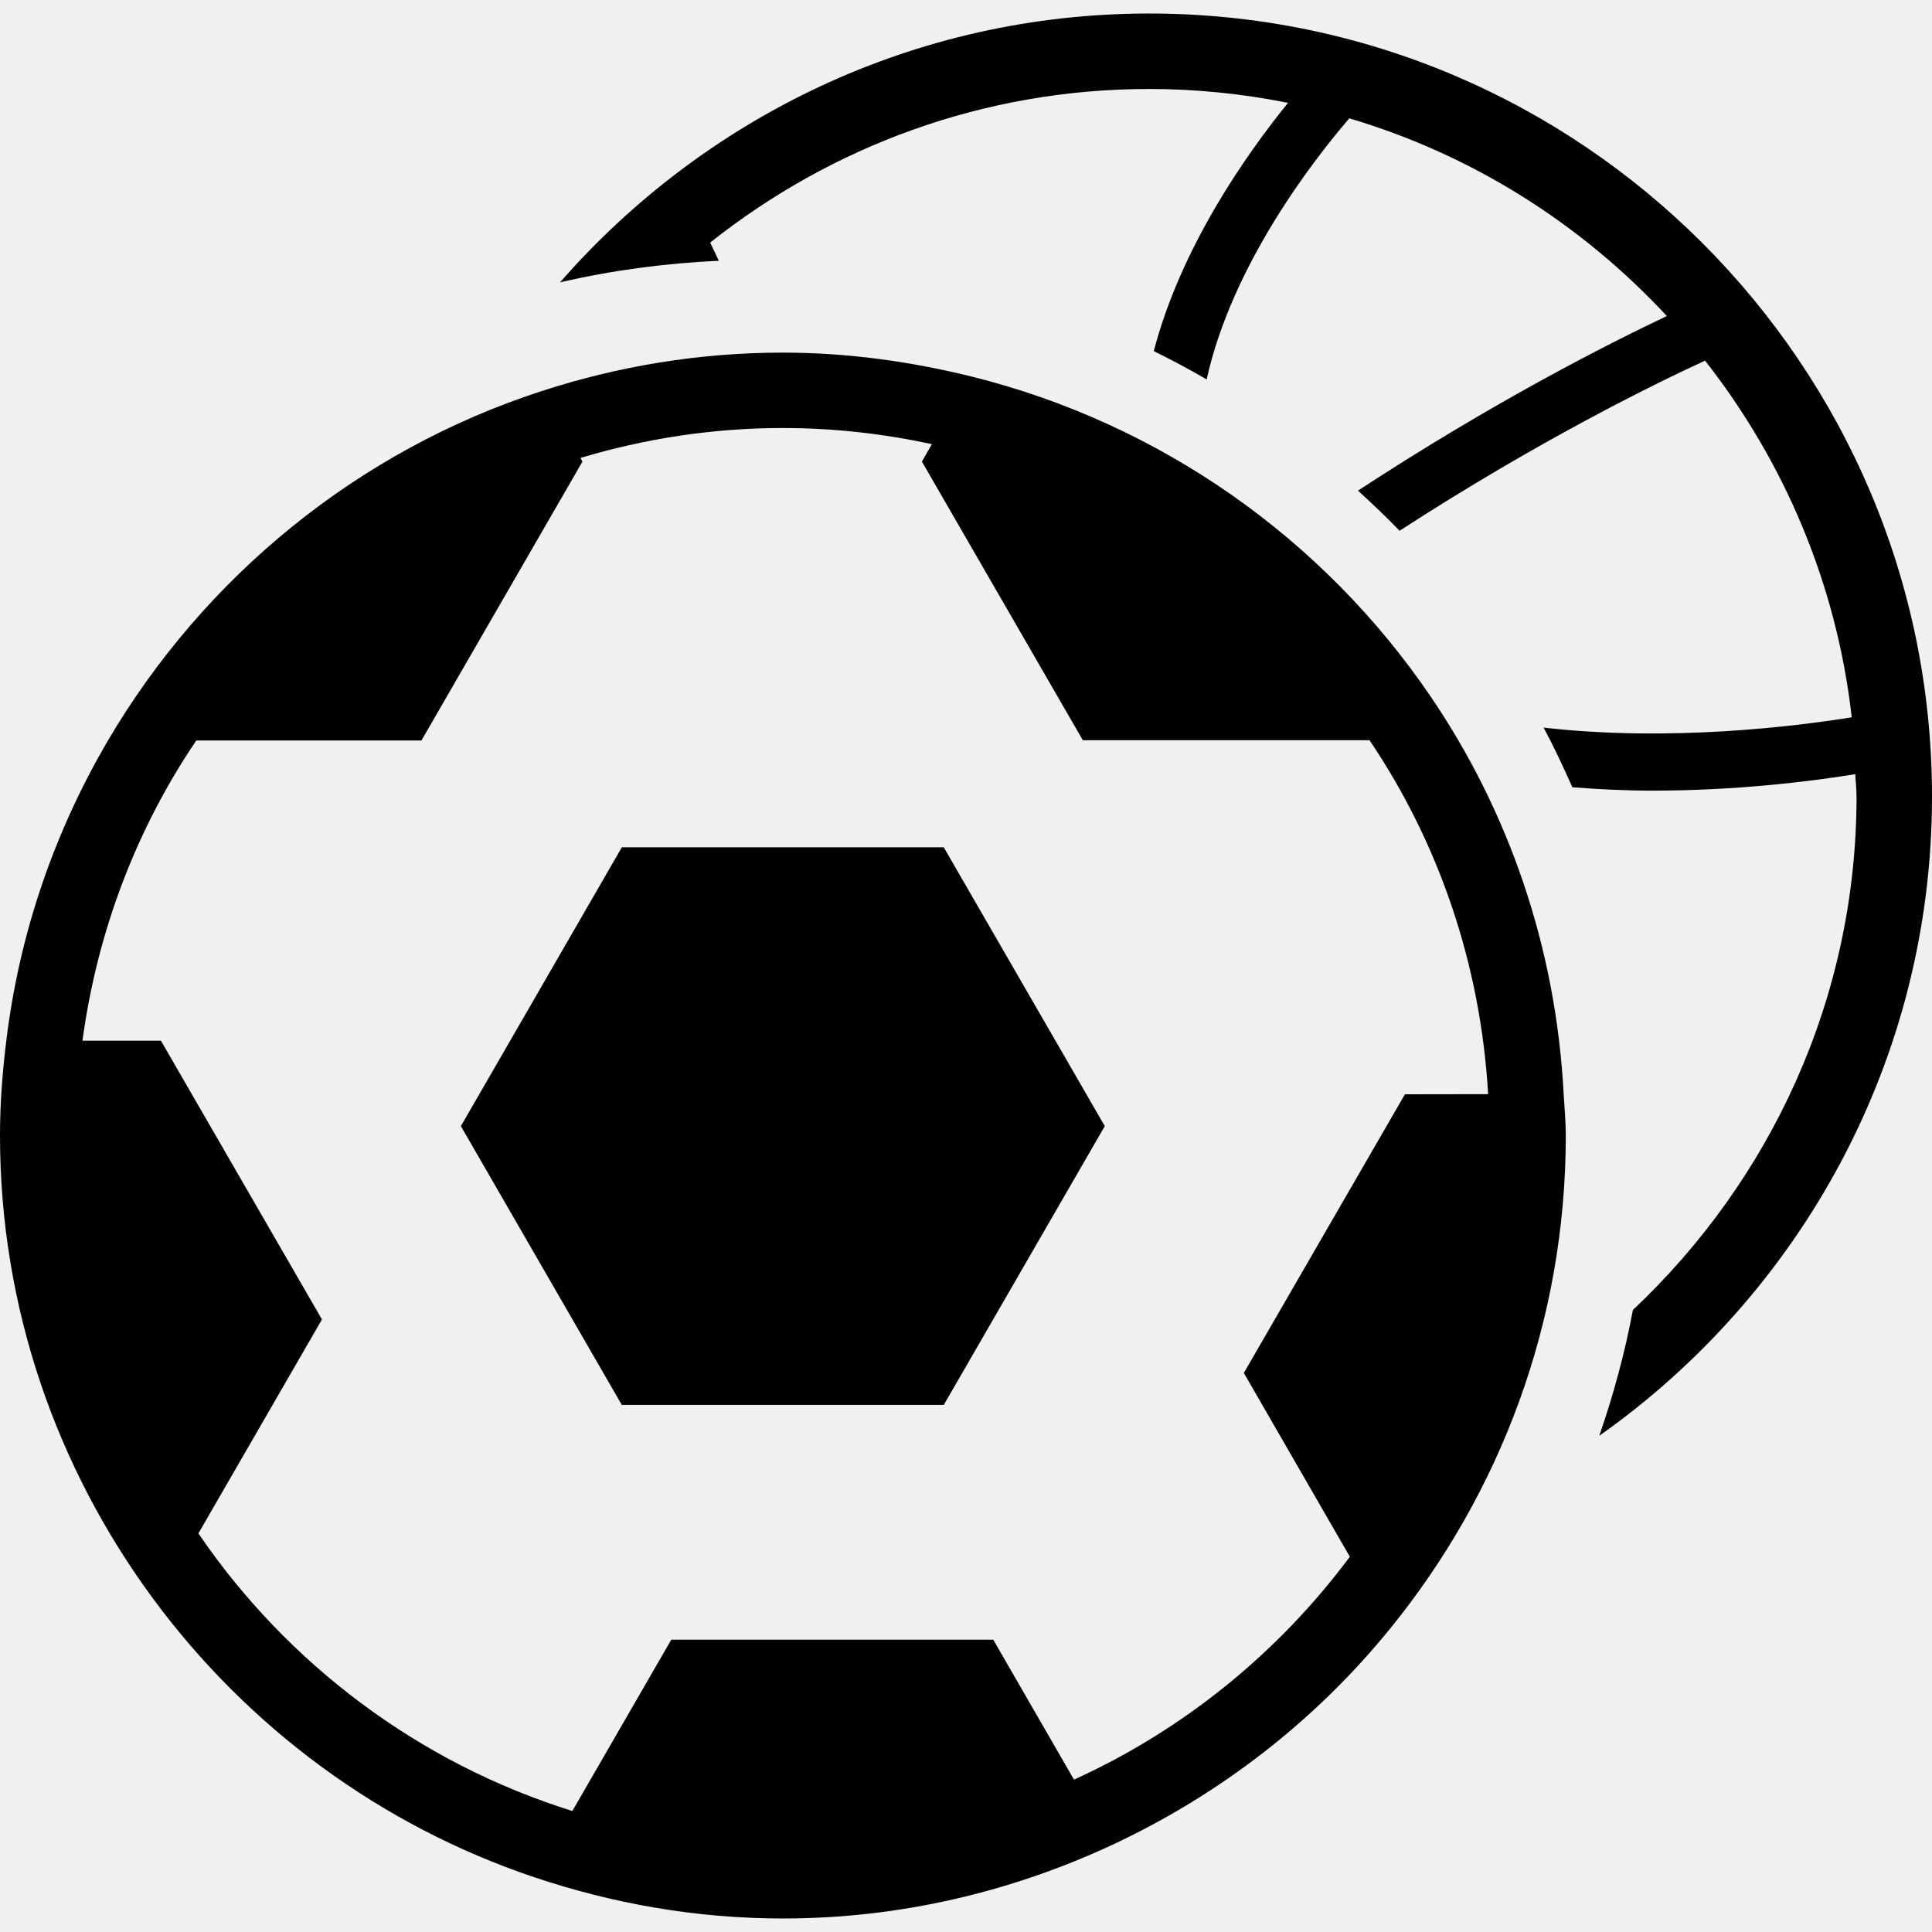
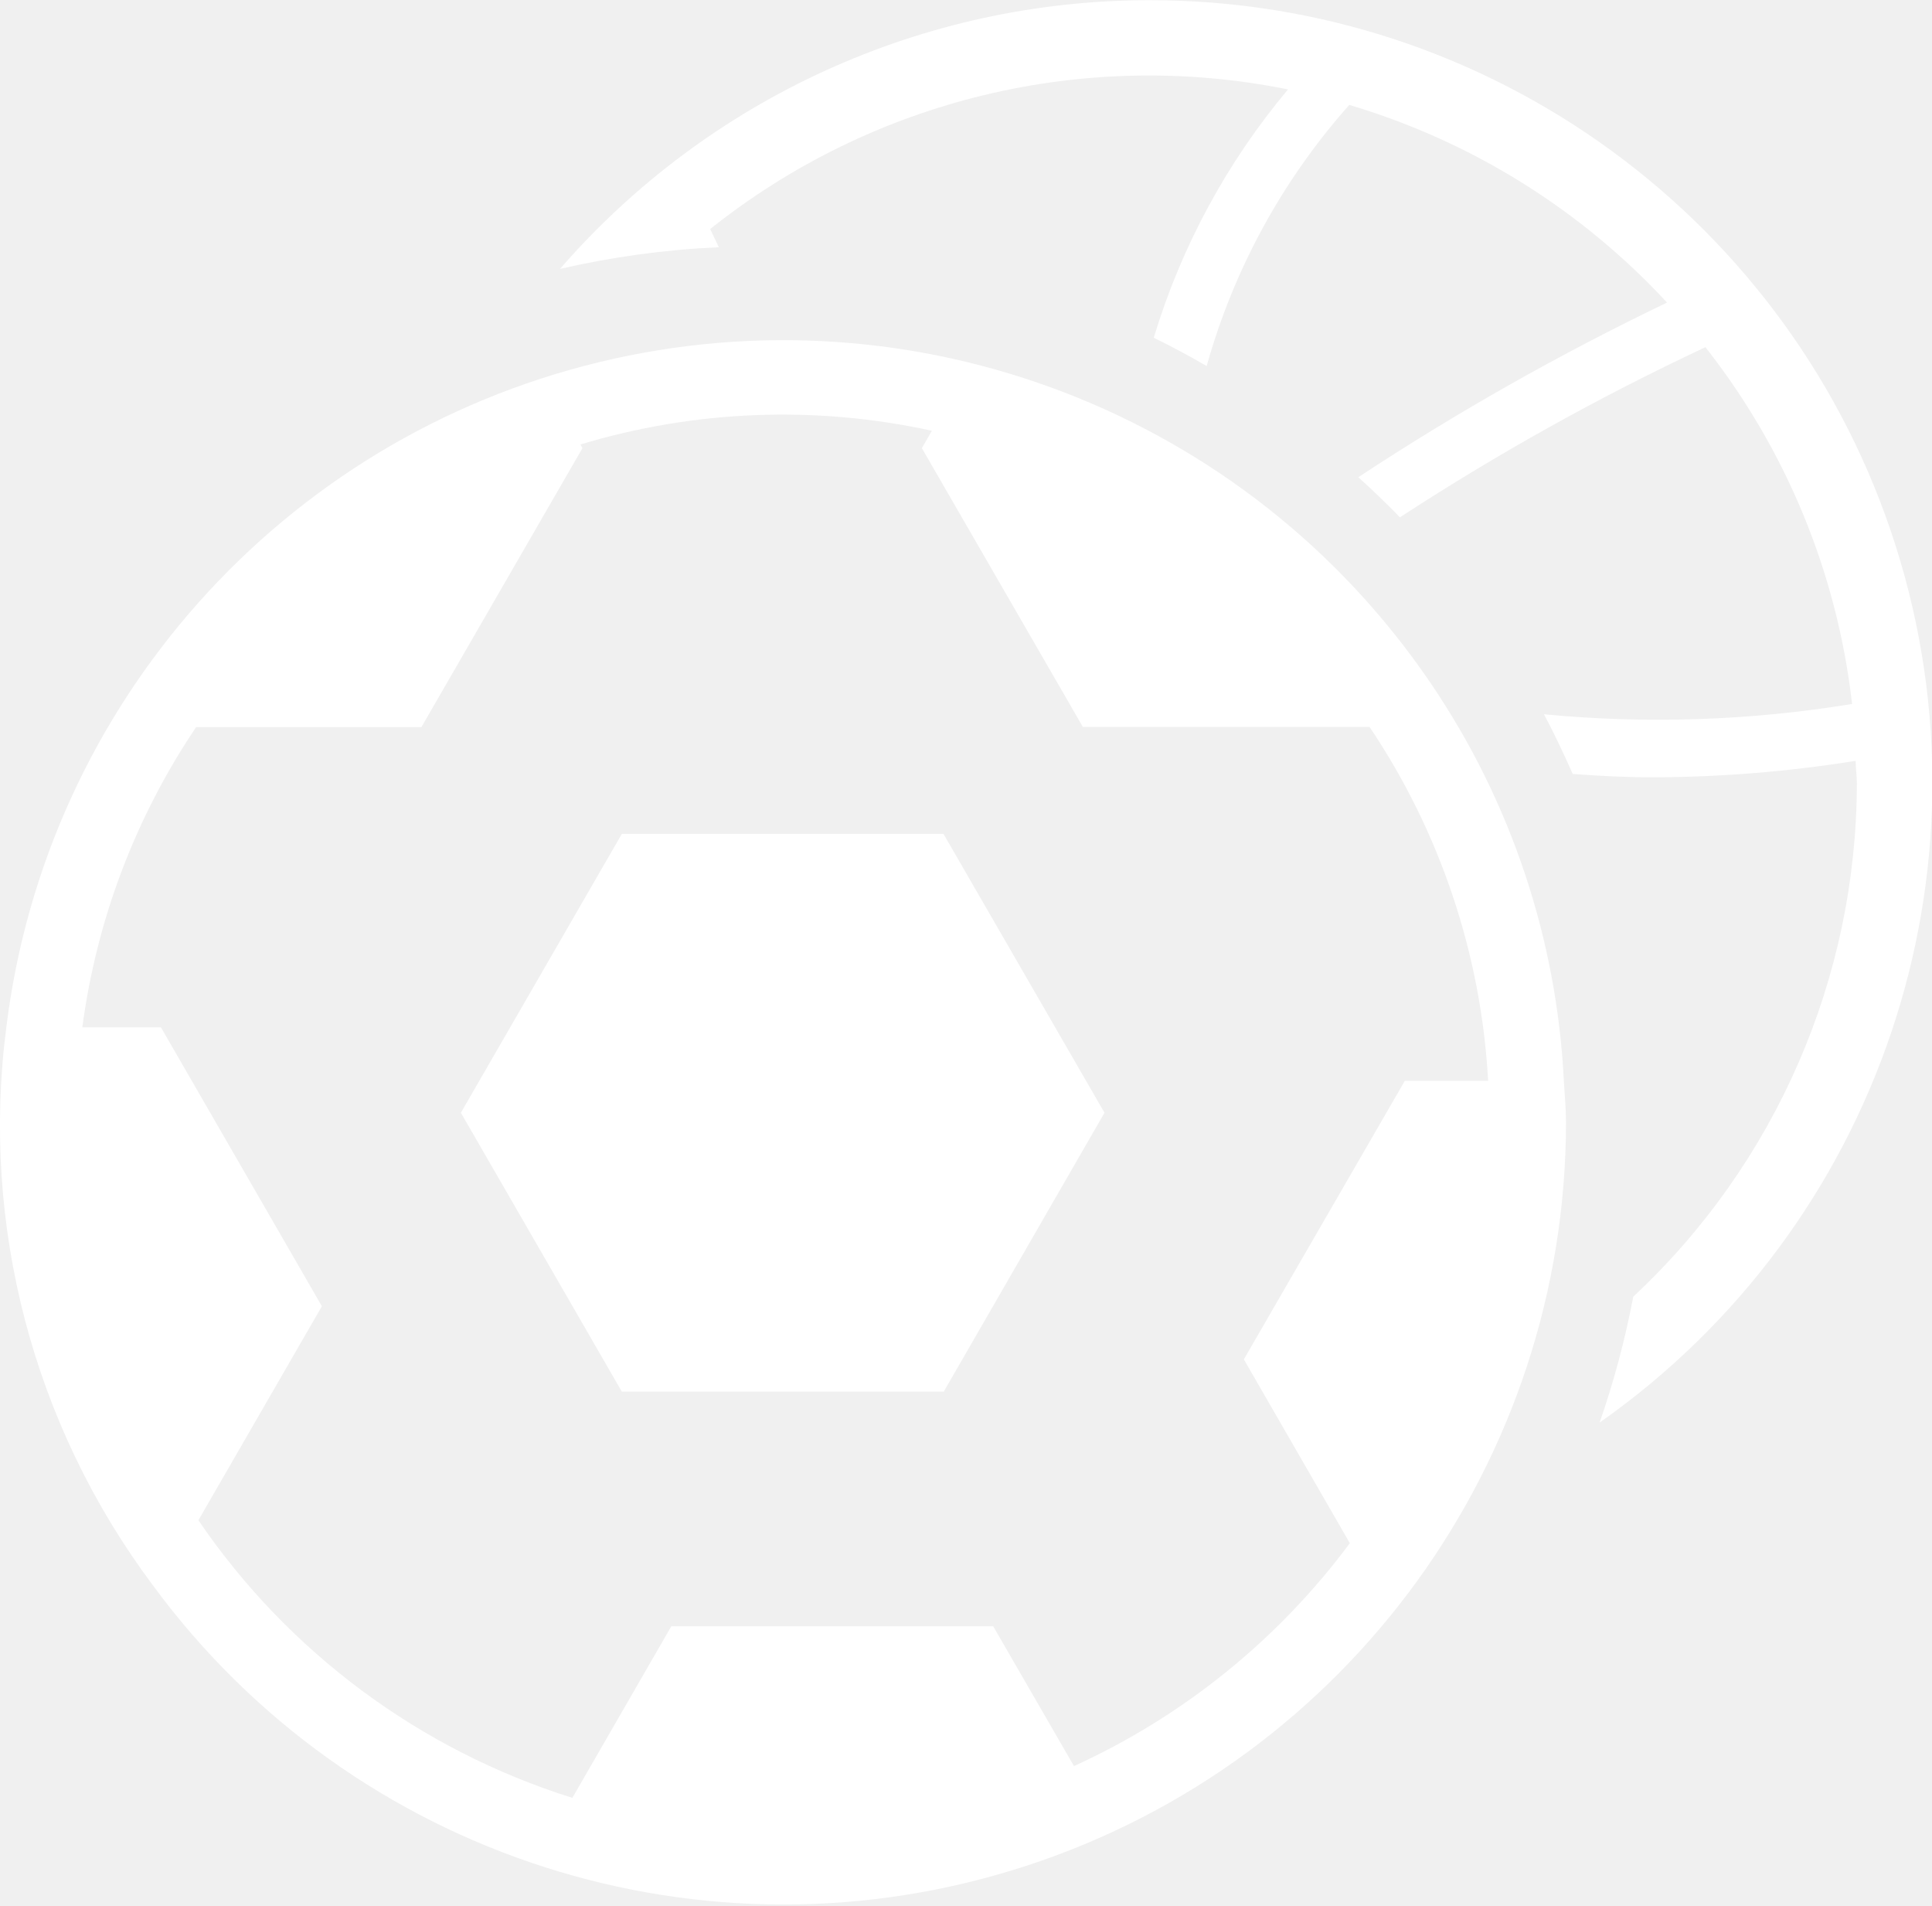
- <svg xmlns="http://www.w3.org/2000/svg" fill="#000000" version="1.1" id="Capa_1" width="800px" height="800px" viewBox="0 0 28.162 28.162" xml:space="preserve">
-   <g>
-     <g>
-       <path d="M16.751,0.197c-3.425,0-6.494,1.523-8.588,3.919c0.749-0.174,1.523-0.278,2.315-0.315    c-0.047-0.098-0.09-0.187-0.126-0.265c1.761-1.398,3.98-2.239,6.398-2.239c0.693,0,1.371,0.071,2.025,0.202    c-0.616,0.761-1.56,2.104-1.957,3.619c0.264,0.13,0.521,0.267,0.771,0.413c0.367-1.663,1.544-3.183,2.079-3.806    c1.797,0.532,3.386,1.543,4.629,2.882c-0.862,0.407-2.547,1.263-4.502,2.545c0.207,0.19,0.412,0.382,0.606,0.585    c2.027-1.315,3.73-2.148,4.453-2.48c1.15,1.467,1.918,3.25,2.138,5.199c-0.849,0.136-2.66,0.359-4.492,0.15    c0.153,0.283,0.288,0.575,0.42,0.87c0.396,0.03,0.79,0.049,1.165,0.049c1.234,0,2.314-0.136,2.959-0.24    c0.004,0.109,0.018,0.215,0.018,0.325c0,2.953-1.263,5.604-3.26,7.485c-0.117,0.629-0.285,1.24-0.49,1.834    c2.928-2.067,4.85-5.472,4.85-9.319C28.162,5.317,23.043,0.197,16.751,0.197z" />
-       <path d="M20.85,10.147c-1.558-2.289-3.93-3.974-6.694-4.66C13.274,5.27,12.359,5.14,11.412,5.14c-1.227,0-2.407,0.2-3.515,0.56    C5.219,6.569,2.98,8.405,1.575,10.792c-0.772,1.315-1.291,2.795-1.483,4.378C0.036,15.624,0,16.083,0,16.551    c0,2.525,0.834,4.854,2.227,6.746c1.38,1.873,3.311,3.311,5.559,4.066c1.142,0.384,2.357,0.602,3.626,0.602    c1.714,0,3.335-0.392,4.794-1.07c1.587-0.74,2.979-1.823,4.067-3.167c1.593-1.964,2.551-4.458,2.551-7.177    c0-0.201-0.02-0.399-0.031-0.601C22.682,13.808,21.988,11.818,20.85,10.147z M20.479,15.951l-2.348,4.062l1.545,2.679    c-1.039,1.396-2.419,2.521-4.021,3.249l-1.177-2.04H9.785l-1.442,2.497c-2.241-0.699-4.156-2.146-5.451-4.046l1.801-3.119    L2.346,15.17H1.202c0.217-1.604,0.792-3.095,1.659-4.376h3.282L8.49,6.729L8.461,6.675c0.935-0.28,1.924-0.436,2.95-0.436    c0.746,0,1.472,0.084,2.173,0.235l-0.146,0.254l2.346,4.062h4.179c1.005,1.489,1.619,3.258,1.729,5.159L20.479,15.951    L20.479,15.951z" />
-       <polygon points="9.064,12.351 6.718,16.415 9.064,20.479 13.757,20.479 16.104,16.415 13.757,12.351   " />
+ <svg xmlns="http://www.w3.org/2000/svg" width="28.162" height="27.768" viewBox="0 0 28.162 27.768">
+   <g id="sports" transform="translate(0 -0.197)">
+     <g id="Group_1" data-name="Group 1">
+       <path id="Path_23" data-name="Path 23" d="M16.751.2A11.381,11.381,0,0,0,8.163,4.116,12.88,12.88,0,0,1,10.478,3.8c-.047-.1-.09-.187-.126-.265A10.259,10.259,0,0,1,18.775,1.5a10.234,10.234,0,0,0-1.957,3.619c.264.13.521.267.771.413a9.63,9.63,0,0,1,2.079-3.806A10.318,10.318,0,0,1,24.3,4.607a38.274,38.274,0,0,0-4.5,2.545c.207.19.412.382.606.585a36.465,36.465,0,0,1,4.453-2.48,10.289,10.289,0,0,1,2.138,5.2,17.438,17.438,0,0,1-4.492.15c.153.283.288.575.42.87.4.03.79.049,1.165.049a19.034,19.034,0,0,0,2.959-.24c0,.109.018.215.018.325a10.256,10.256,0,0,1-3.26,7.485,12.789,12.789,0,0,1-.49,1.834A11.4,11.4,0,0,0,16.751.2Z" fill="#fff" />
+       <path id="Path_24" data-name="Path 24" d="M20.85,10.147A11.41,11.41,0,0,0,.092,15.17,11.177,11.177,0,0,0,2.227,23.3a11.407,11.407,0,0,0,20.6-6.746c0-.2-.02-.4-.031-.6A11.32,11.32,0,0,0,20.85,10.147Zm-.371,5.8-2.348,4.062,1.545,2.679a10.363,10.363,0,0,1-4.021,3.249L14.478,23.9H9.785L8.343,26.4a10.338,10.338,0,0,1-5.451-4.046l1.8-3.119L2.346,15.17H1.2a10.242,10.242,0,0,1,1.659-4.376H6.143L8.49,6.729l-.029-.054a10.184,10.184,0,0,1,5.123-.2l-.146.254,2.346,4.062h4.179a10.256,10.256,0,0,1,1.729,5.159l-1.213,0Z" fill="#fff" />
+       <path id="Path_25" data-name="Path 25" d="M9.064,12.351,6.718,16.415l2.346,4.064h4.693L16.1,16.415l-2.347-4.064Z" fill="#fff" />
    </g>
  </g>
</svg>
